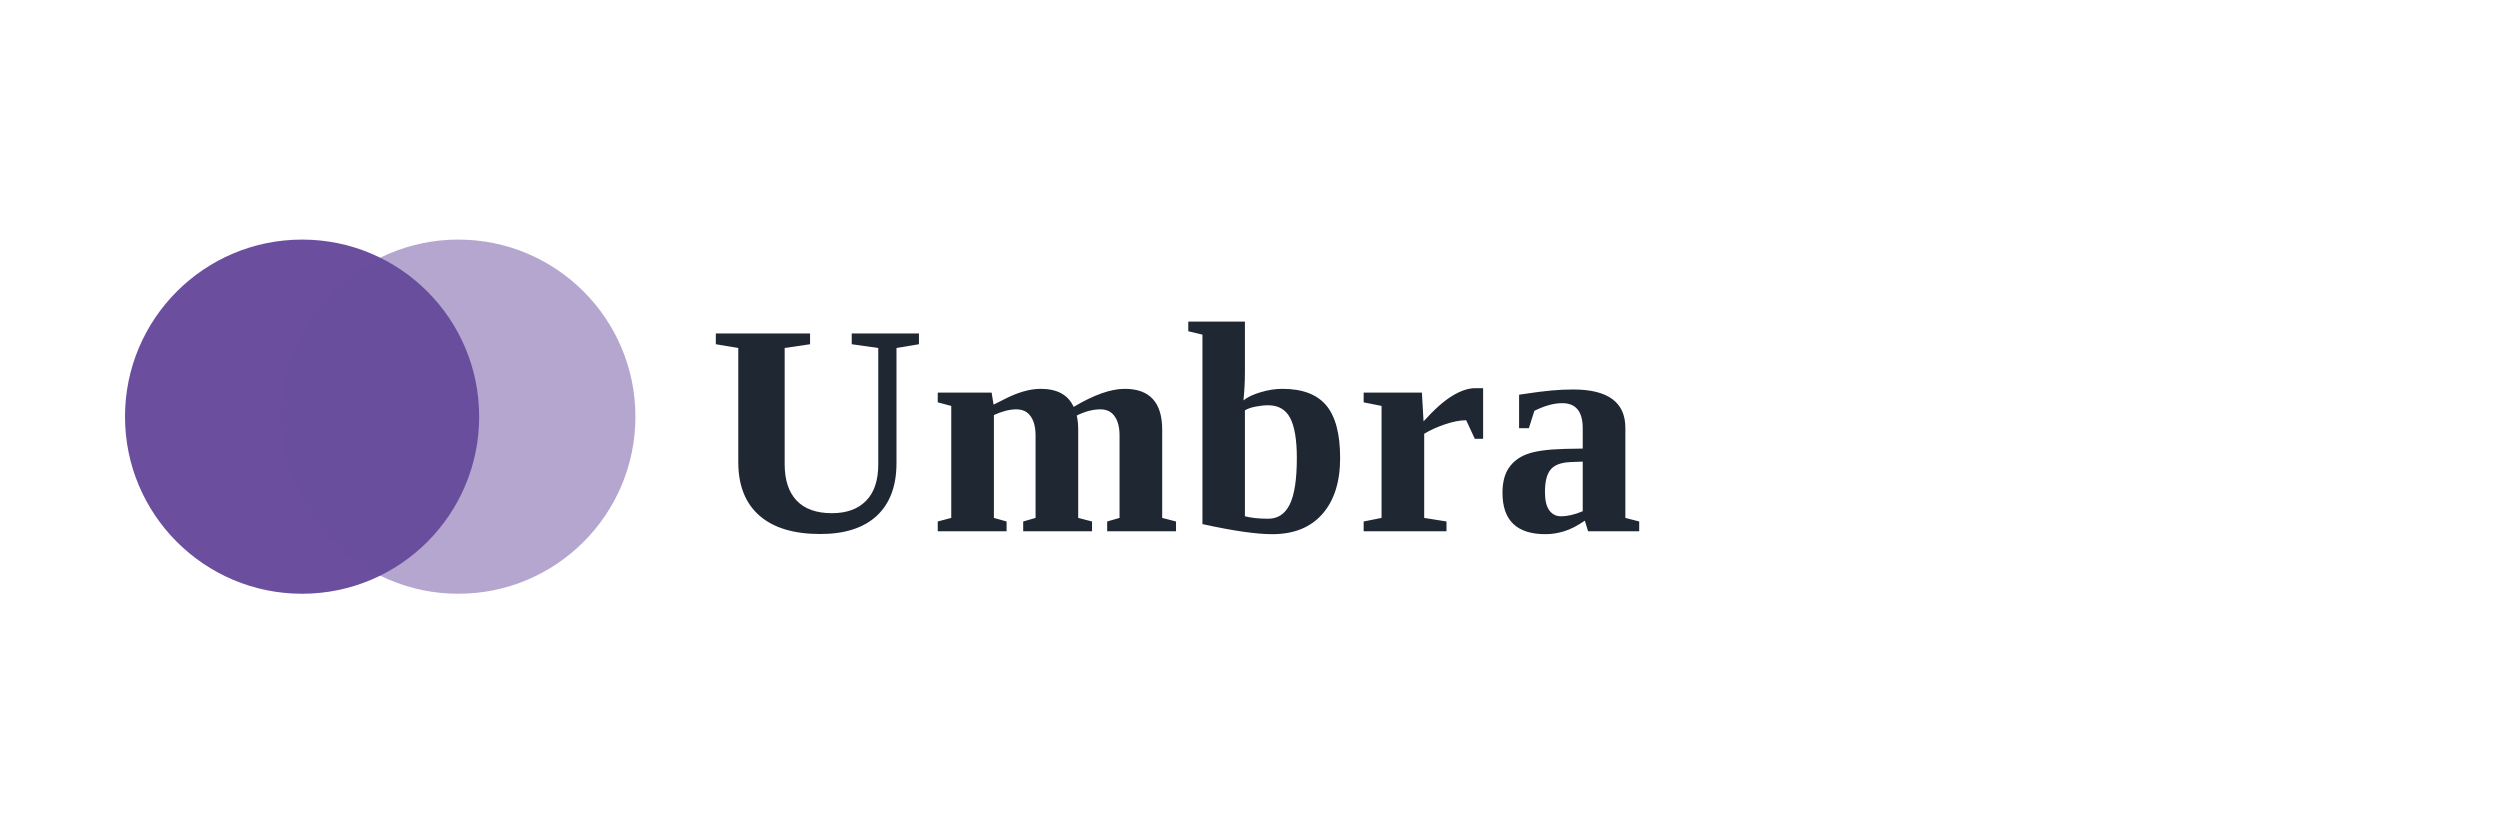
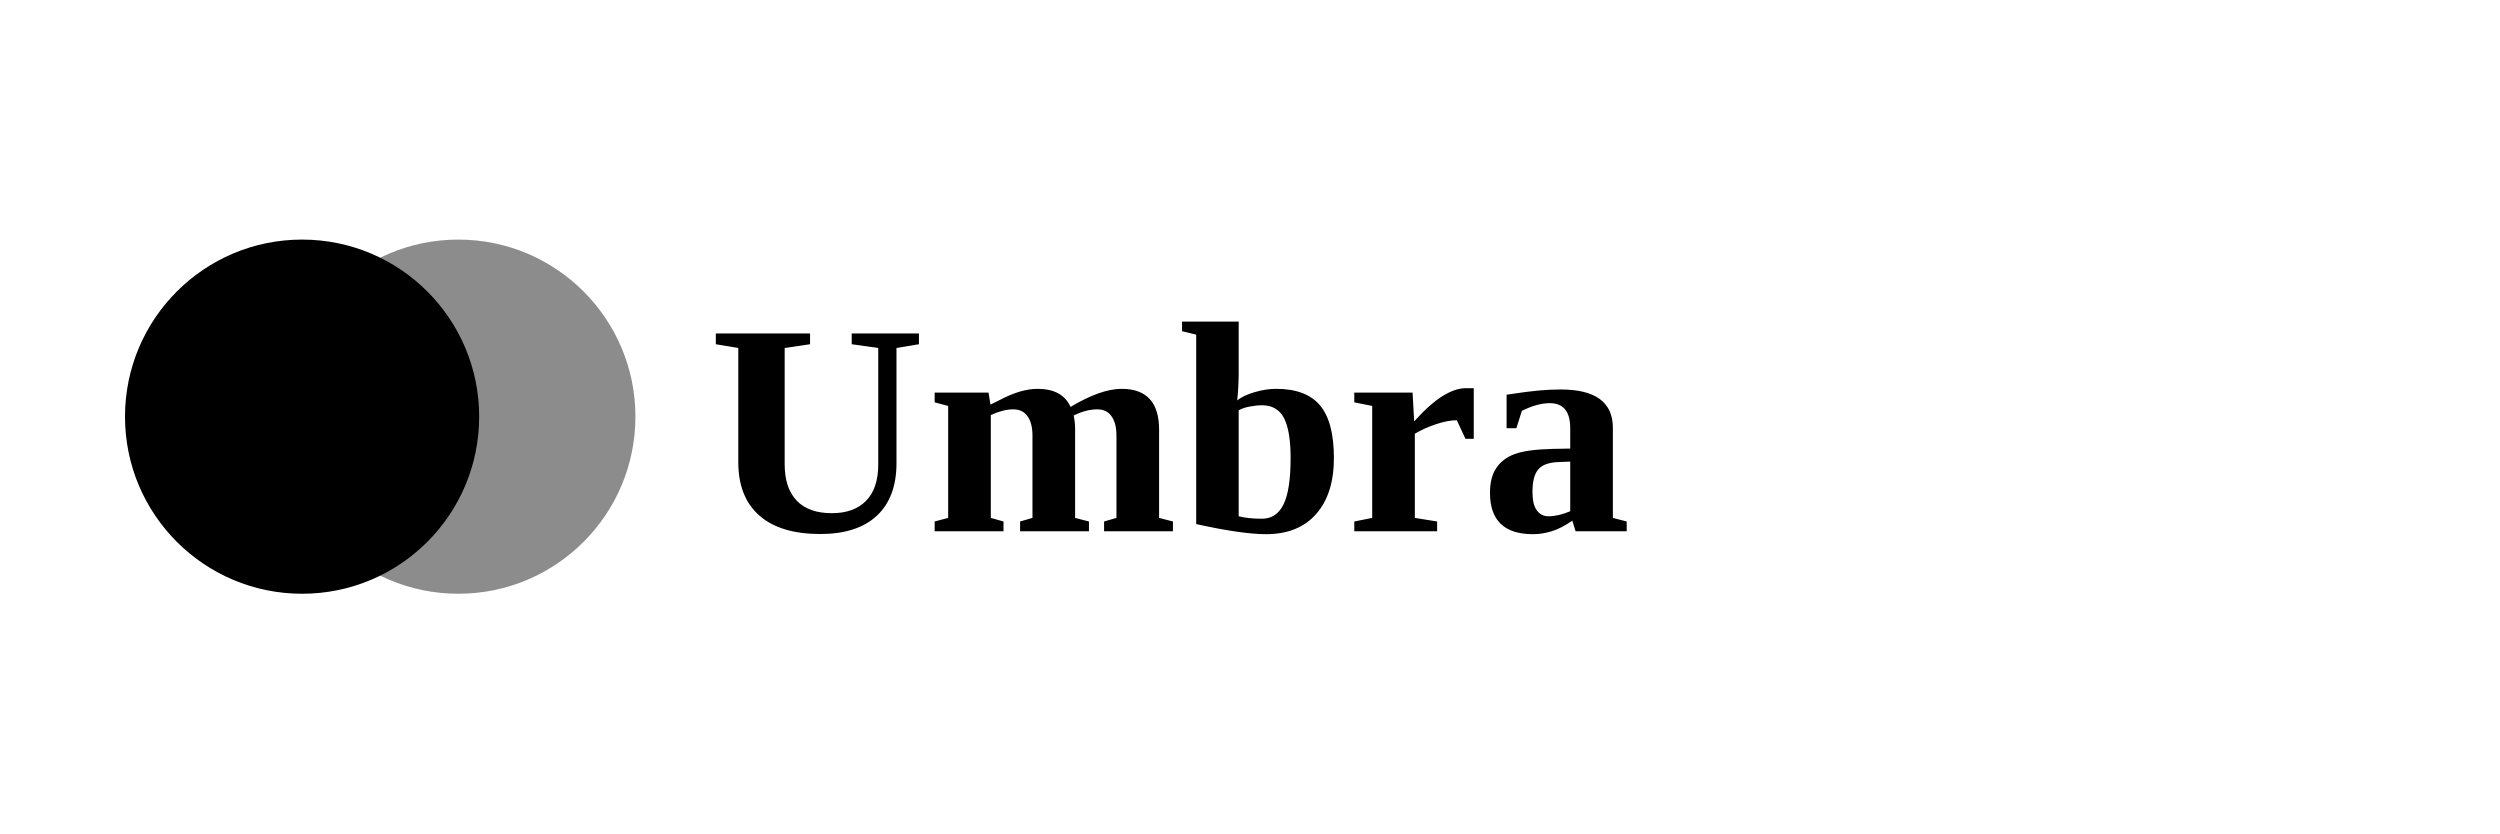
- <svg xmlns="http://www.w3.org/2000/svg" viewBox="0 0 240 80" role="img" aria-label="Umbra">
-   <circle cx="29" cy="40" r="17" fill="#6b4e9e" />
-   <circle cx="44" cy="40" r="17" fill="#6b4e9e" fill-opacity="0.5" />
-   <text x="68" y="51" font-family="Georgia, 'Times New Roman', serif" font-size="29" font-weight="600" letter-spacing="0.3" fill="#1f2733">Umbra</text>
+ <svg xmlns="http://www.w3.org/2000/svg" viewBox="0 0 240 80">
+   <circle cx="29" cy="40" r="17" fill="currentColor" />
+   <circle cx="44" cy="40" r="17" fill="currentColor" fill-opacity="0.45" />
+   <text x="68" y="51" font-family="Georgia, Times New Roman, serif" font-size="29" font-weight="600" fill="currentColor">Umbra</text>
</svg>
